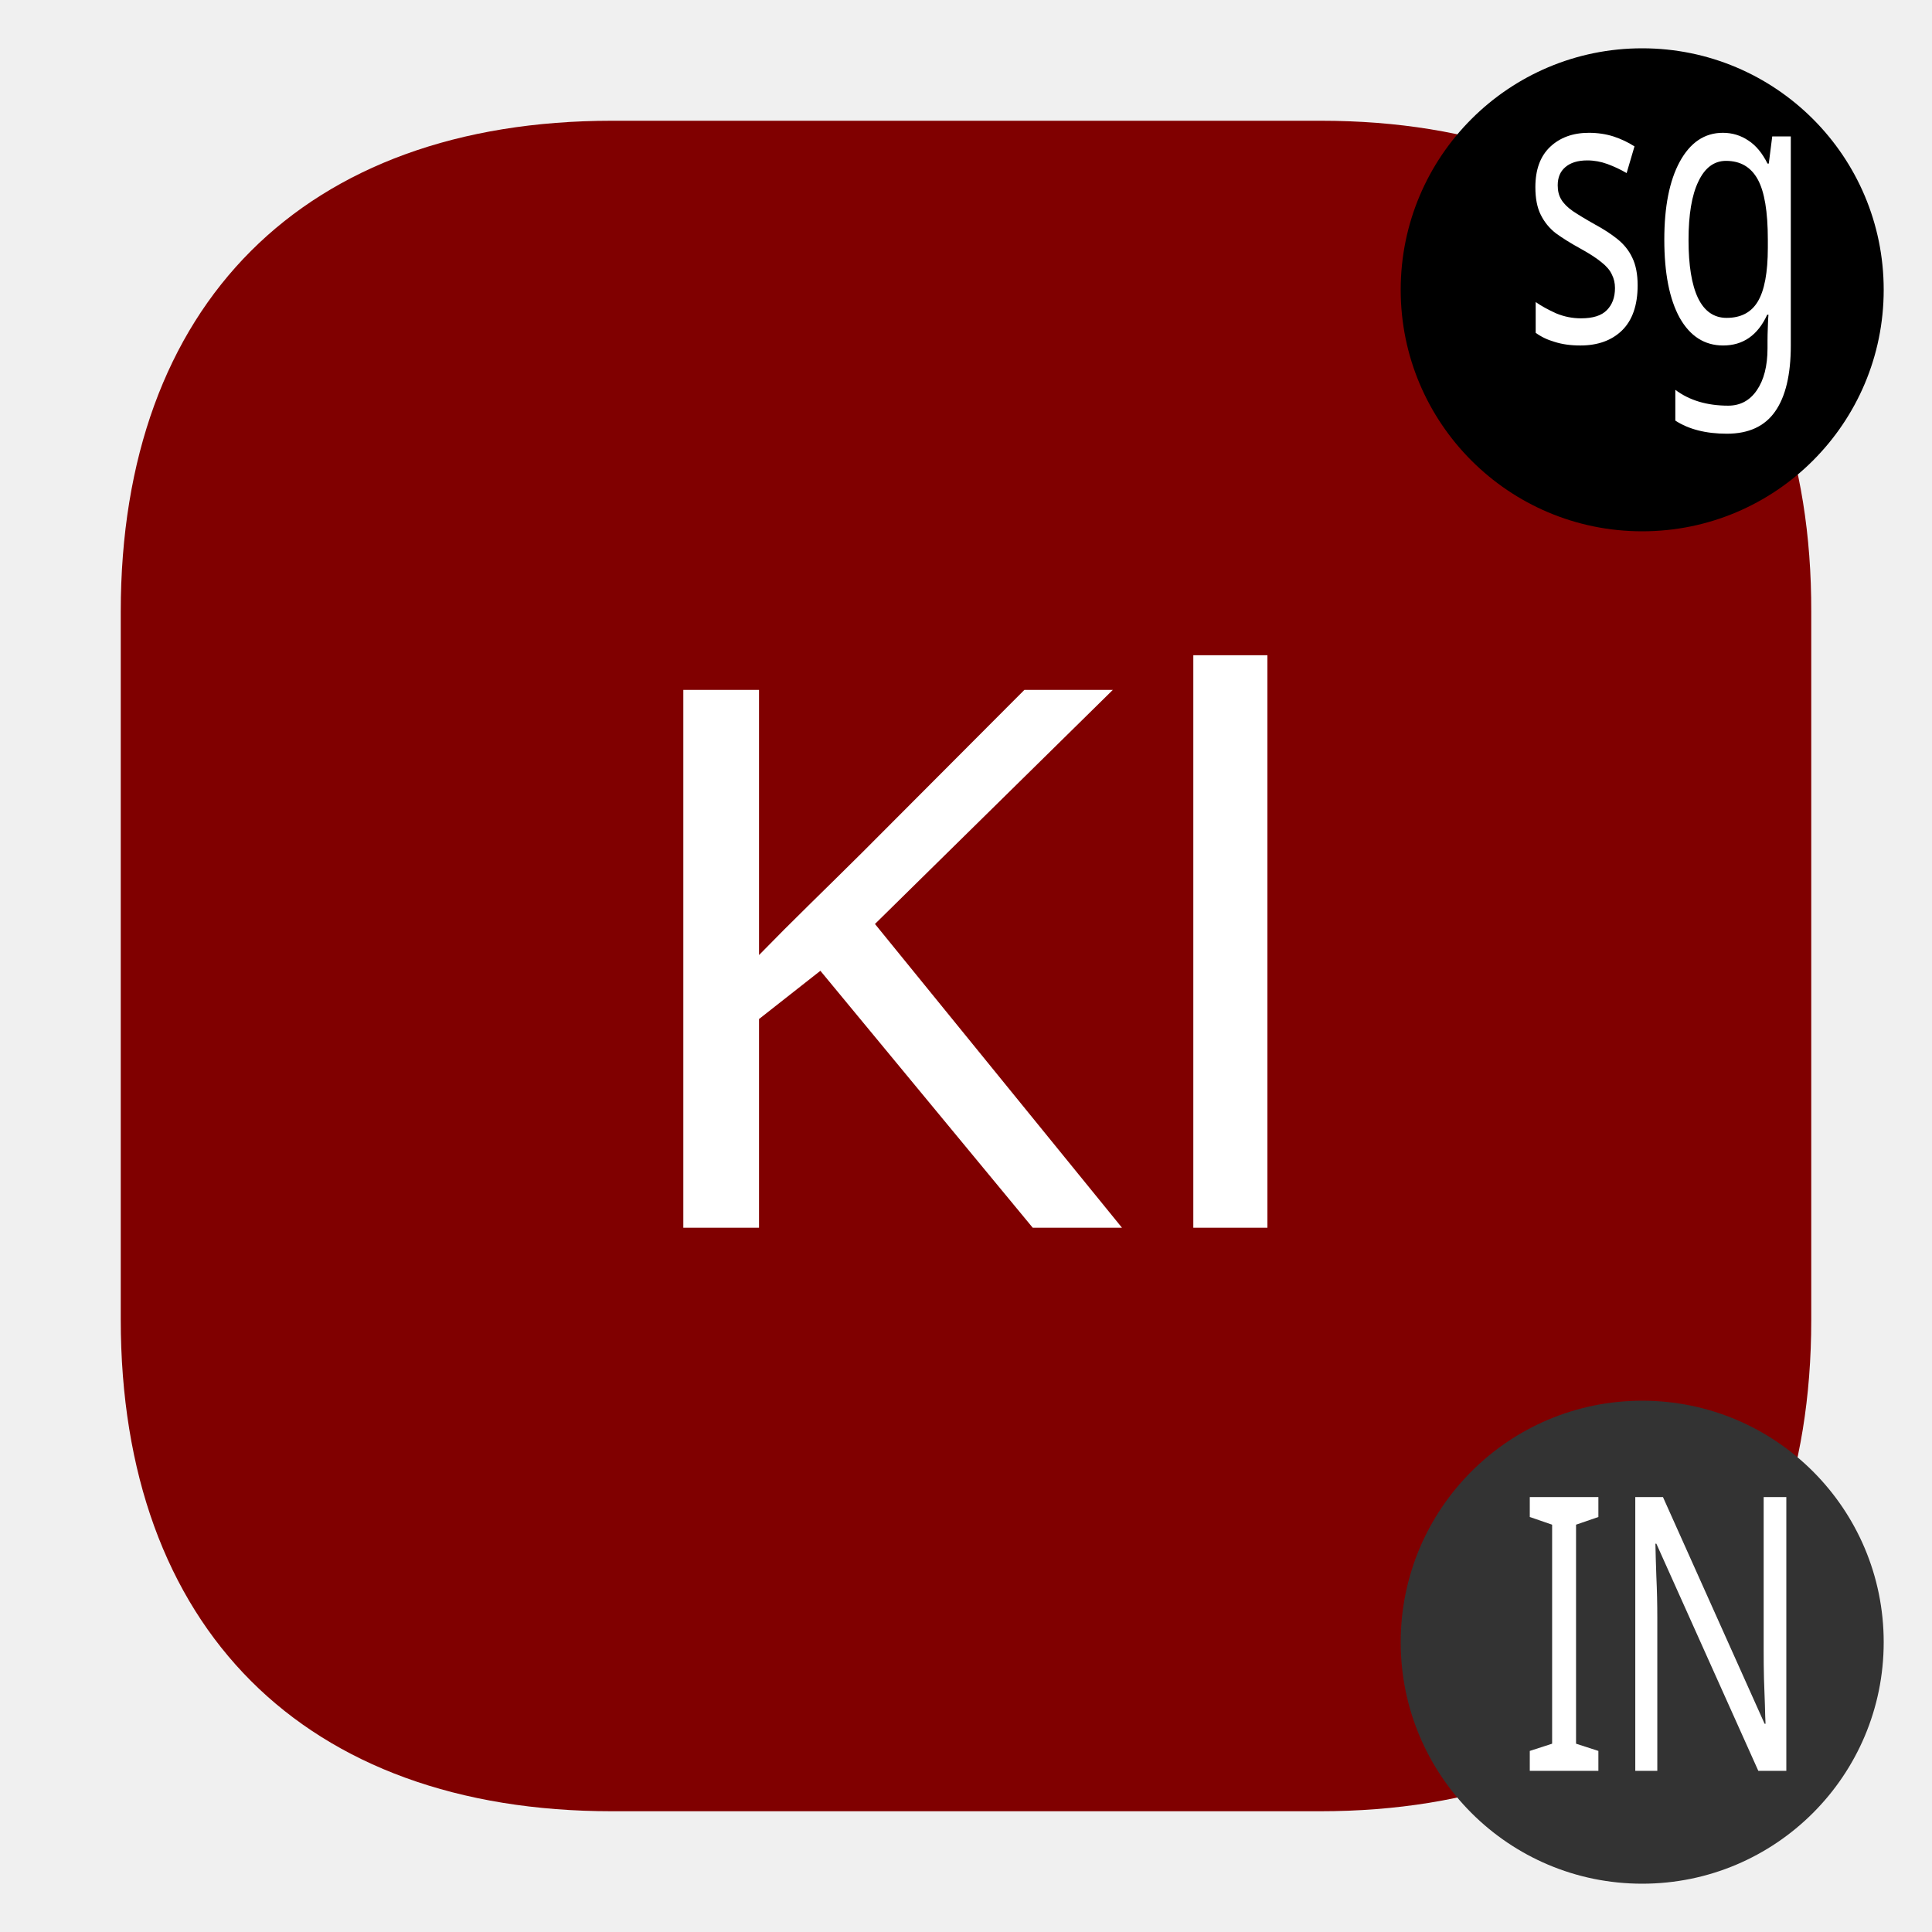
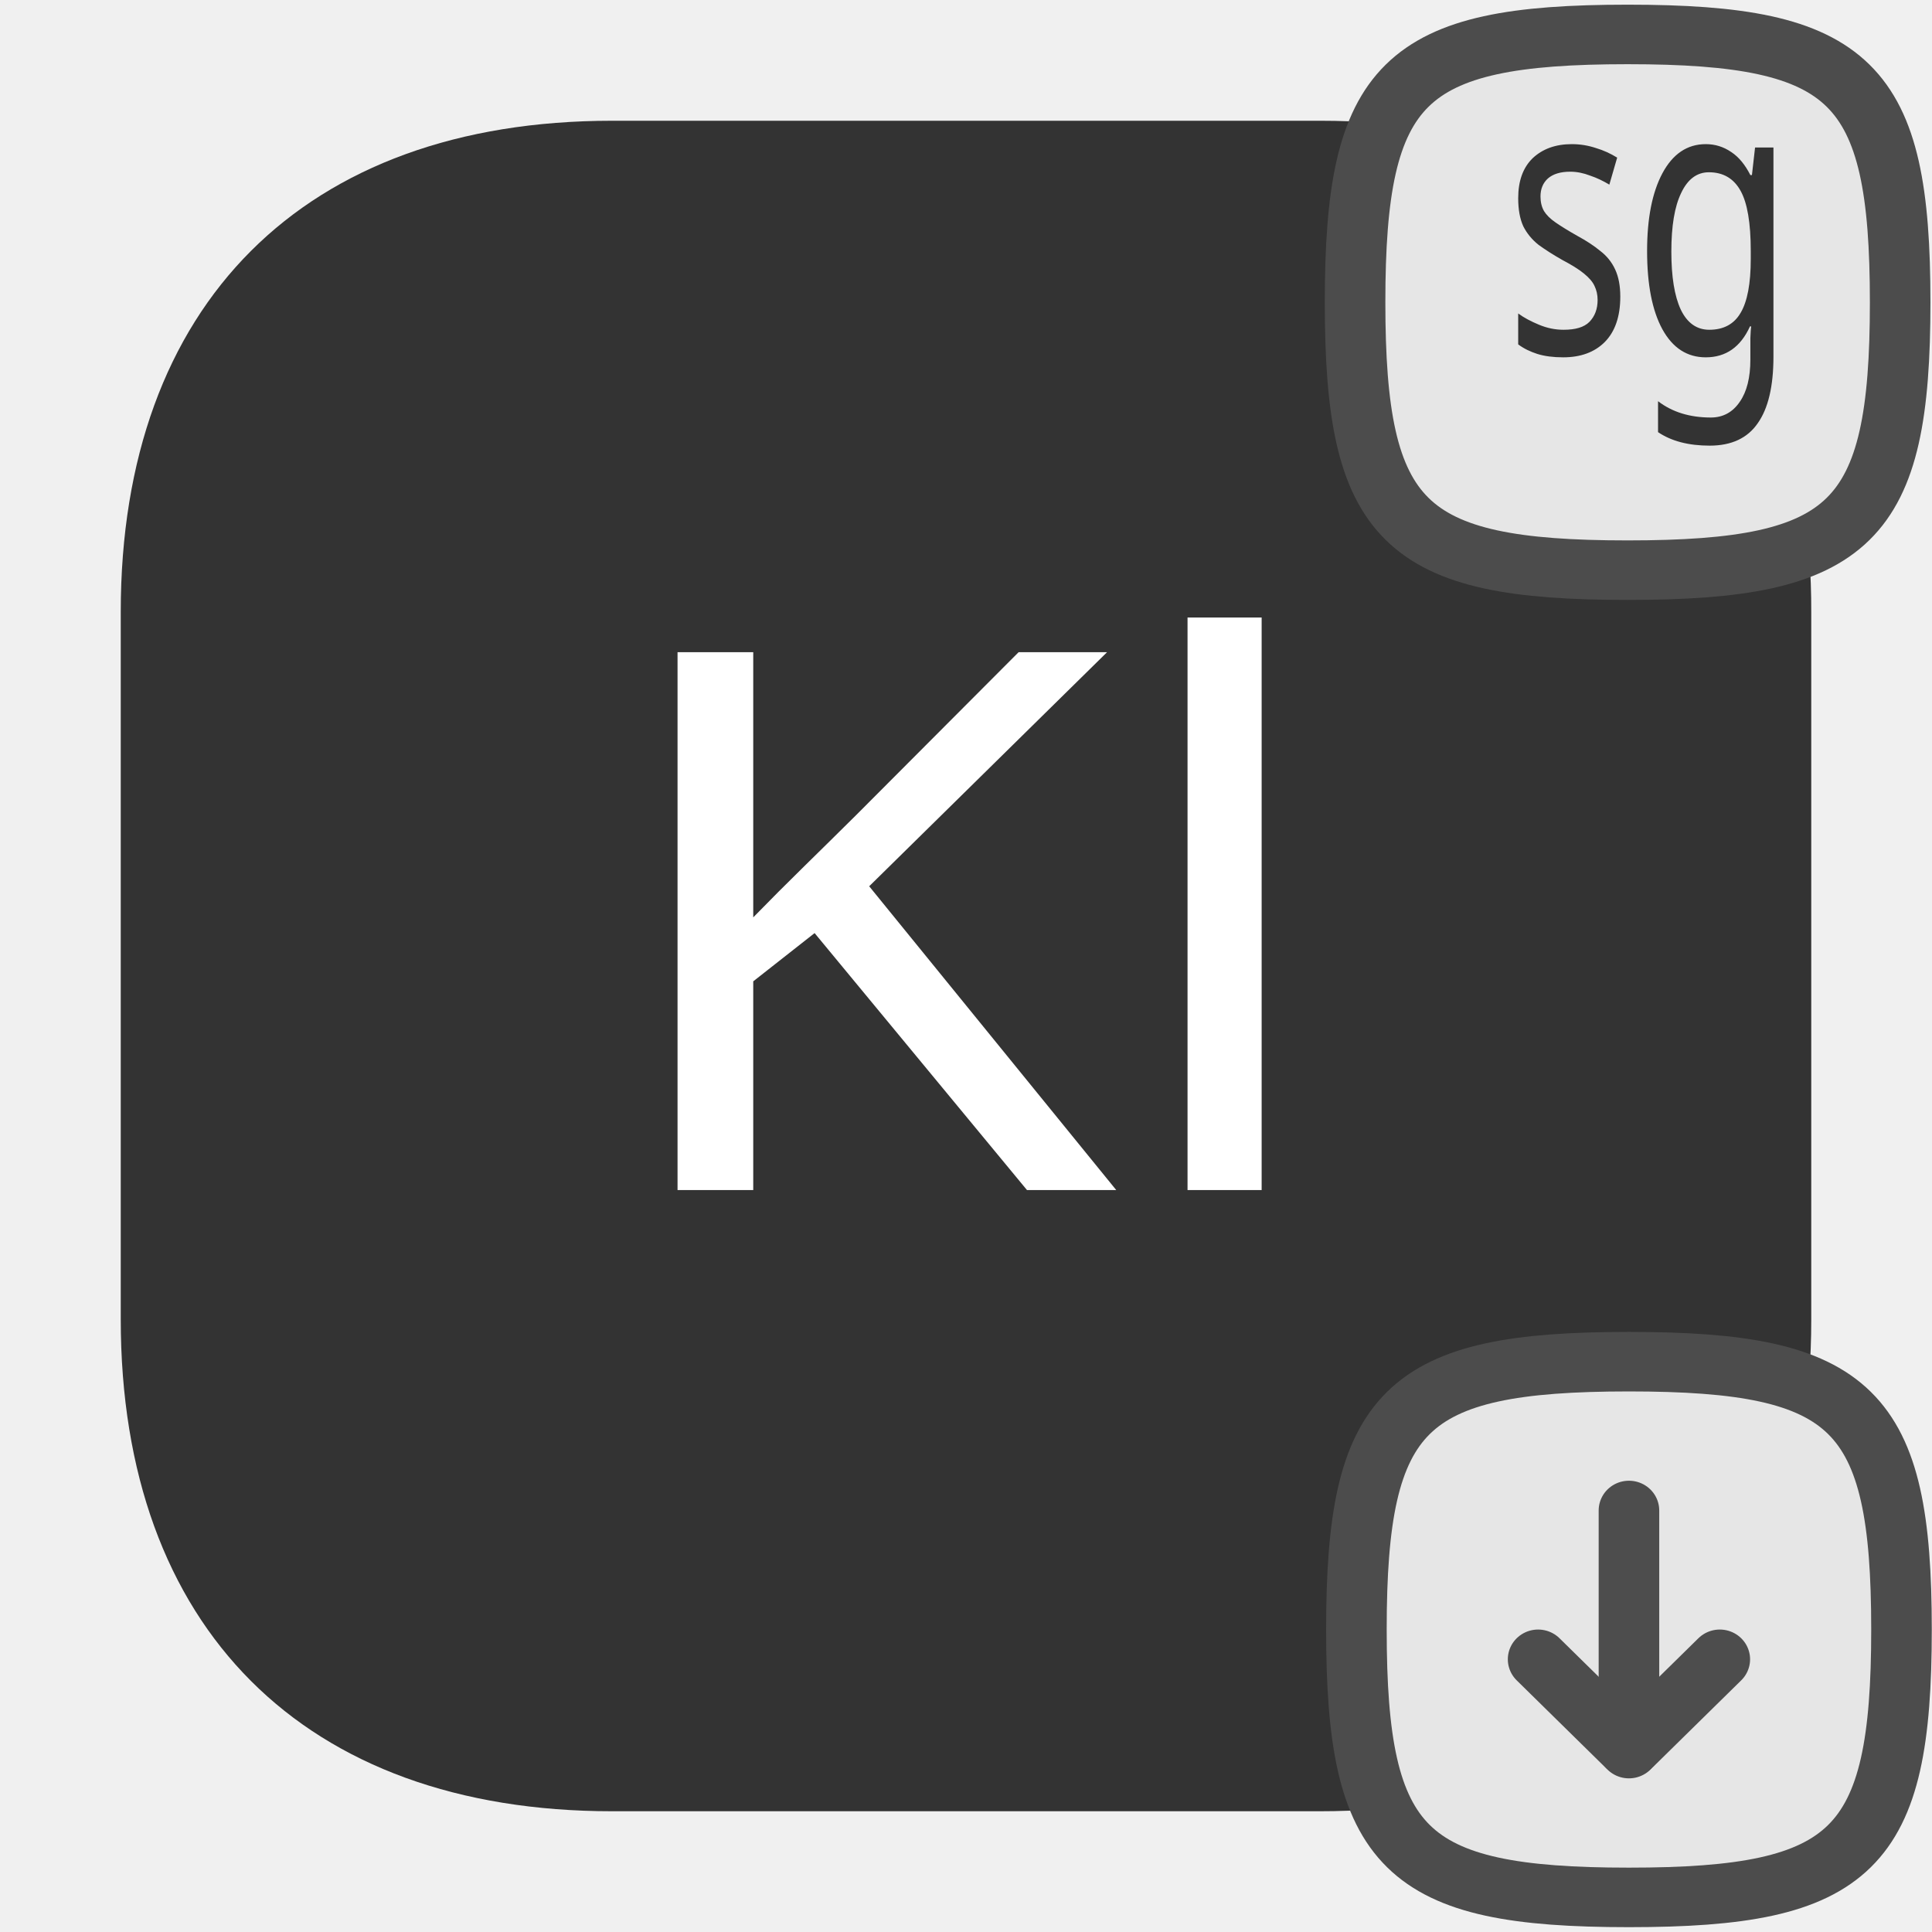
<svg xmlns="http://www.w3.org/2000/svg" width="80mm" height="80mm" viewBox="0 0 80 80" version="1.1" id="svg1">
  <defs id="defs1" />
  <g id="layer1">
-     <path opacity="0.4" d="M 54.69,5 H 25.345 C 12.599,5 5,12.595 5,25.335 V 54.63 C 5,67.405 12.599,75 25.345,75 H 54.655 C 67.401,75 75,67.405 75,54.665 V 25.335 C 75.035,12.595 67.436,5 54.69,5 Z" fill="#292d32" id="path1" style="opacity:1;fill:#800000;stroke-width:3.501" />
-     <text xml:space="preserve" style="font-style:normal;font-variant:normal;font-weight:normal;font-stretch:normal;font-size:32.94px;font-family:'Gentium Book Basic';-inkscape-font-specification:'Gentium Book Basic, Normal';font-variant-ligatures:normal;font-variant-caps:normal;font-variant-numeric:normal;font-variant-east-asian:normal;fill:#333333;fill-opacity:1;stroke-width:0.33" x="23.611" y="53.678" id="text6" transform="scale(1.055896,0.9470629)">
-       <tspan id="tspan6" style="font-style:normal;font-variant:normal;font-weight:normal;font-stretch:normal;font-size:32.94px;font-family:'Gentium Book Basic';-inkscape-font-specification:'Gentium Book Basic, Normal';font-variant-ligatures:normal;font-variant-caps:normal;font-variant-numeric:normal;font-variant-east-asian:normal;fill:#ffffff;stroke-width:0.33" x="23.611" y="53.678">Kl</tspan>
+     <path opacity="0.4" d="M 54.69,5 H 25.345 C 12.599,5 5,12.595 5,25.335 V 54.63 C 5,67.405 12.599,75 25.345,75 H 54.655 C 67.401,75 75,67.405 75,54.665 V 25.335 C 75.035,12.595 67.436,5 54.69,5 Z" fill="#292d32" id="path1" style="opacity:1;fill:#333333;stroke-width:3.501" />
+     <text xml:space="preserve" style="font-style:normal;font-variant:normal;font-weight:normal;font-stretch:normal;font-size:32.94px;font-family:'Gentium Book Basic';-inkscape-font-specification:'Gentium Book Basic, Normal';font-variant-ligatures:normal;font-variant-caps:normal;font-variant-numeric:normal;font-variant-east-asian:normal;fill:#333333;fill-opacity:1;stroke-width:0.33" x="23.384" y="52.034" id="text6" transform="scale(1.055896,0.9470629)">
+       <tspan id="tspan6" style="font-style:normal;font-variant:normal;font-weight:normal;font-stretch:normal;font-size:32.94px;font-family:'Amiri Quran';-inkscape-font-specification:'Amiri Quran, Normal';font-variant-ligatures:normal;font-variant-caps:normal;font-variant-numeric:normal;font-variant-east-asian:normal;fill:#ffffff;stroke-width:0.33" x="23.384" y="52.034">Kl</tspan>
    </text>
-     <circle style="opacity:1;fill:#333333;fill-opacity:1;stroke-width:0.265" id="path2" cx="68" cy="68" r="10" />
-     <circle style="fill:#000000;fill-opacity:1;stroke-width:0.265" id="path2-6" cx="68" cy="12" r="10" />
-     <text xml:space="preserve" style="font-style:normal;font-variant:normal;font-weight:normal;font-stretch:normal;font-size:13.239px;font-family:'Gentium Book Basic';-inkscape-font-specification:'Gentium Book Basic, Normal';font-variant-ligatures:normal;font-variant-caps:normal;font-variant-numeric:normal;font-variant-east-asian:normal;fill:#333333;fill-opacity:1;stroke-width:0.133" x="75.431" y="61.15" id="text6-2" transform="scale(0.8339168,1.19916)">
-       <tspan id="tspan6-7" style="font-style:normal;font-variant:normal;font-weight:normal;font-stretch:normal;font-size:13.239px;font-family:'Gentium Book Basic';-inkscape-font-specification:'Gentium Book Basic, Normal';font-variant-ligatures:normal;font-variant-caps:normal;font-variant-numeric:normal;font-variant-east-asian:normal;fill:#ffffff;stroke-width:0.133" x="75.431" y="61.15">IN</tspan>
-     </text>
-     <text xml:space="preserve" style="font-style:normal;font-variant:normal;font-weight:normal;font-stretch:normal;font-size:13.239px;font-family:'Gentium Book Basic';-inkscape-font-specification:'Gentium Book Basic, Normal';font-variant-ligatures:normal;font-variant-caps:normal;font-variant-numeric:normal;font-variant-east-asian:normal;fill:#333333;fill-opacity:1;stroke-width:0.133" x="75.565" y="11.804" id="text6-2-6" transform="scale(0.8339168,1.19916)">
-       <tspan id="tspan6-7-1" style="font-style:normal;font-variant:normal;font-weight:normal;font-stretch:normal;font-size:13.239px;font-family:'Gentium Book Basic';-inkscape-font-specification:'Gentium Book Basic, Normal';font-variant-ligatures:normal;font-variant-caps:normal;font-variant-numeric:normal;font-variant-east-asian:normal;fill:#ffffff;stroke-width:0.133" x="75.565" y="11.804">sg</tspan>
-     </text>
+     <g style="fill:#e6e6e6" id="g2" transform="matrix(1.253951,0,0,1.232429,52.34874,-2.271451)">
+       <path d="m 3,12 c 0,-7.412 1.589,-9 9,-9 7.412,0 9,1.589 9,9 0,7.412 -1.589,9 -9,9 -7.412,0 -9,-1.589 -9,-9 z" stroke="#323232" stroke-width="2" id="path1-4" style="fill:#e6e6e6;stroke:#4c4c4c;stroke-opacity:1" />
+       <text xml:space="preserve" style="font-style:normal;font-variant:normal;font-weight:normal;font-stretch:normal;font-size:10.65px;font-family:'Gentium Book Basic';-inkscape-font-specification:'Gentium Book Basic, Normal';font-variant-ligatures:normal;font-variant-caps:normal;font-variant-numeric:normal;font-variant-east-asian:normal;fill:#333333;fill-opacity:1;stroke-width:0.107" x="9.596" y="11.34" id="text6-2-6" transform="scale(0.8267292,1.209586)">
+         <tspan id="tspan6-7-1" style="font-style:normal;font-variant:normal;font-weight:normal;font-stretch:normal;font-size:10.65px;font-family:'Gentium Book Basic';-inkscape-font-specification:'Gentium Book Basic, Normal';font-variant-ligatures:normal;font-variant-caps:normal;font-variant-numeric:normal;font-variant-east-asian:normal;fill:#333333;stroke-width:0.107" x="9.596" y="11.34">sg</tspan>
+       </text>
+     </g>
+     <g style="fill:#e6e6e6" id="g2-3" transform="matrix(1.253951,0,0,1.232429,52.40402,52.68653)">
+       <path d="m 3,12 c 0,-7.412 1.589,-9 9,-9 7.412,0 9,1.589 9,9 0,7.412 -1.589,9 -9,9 -7.412,0 -9,-1.589 -9,-9 z" stroke="#323232" stroke-width="2" id="path1-4-3" style="fill:#e6e6e6;stroke:#4c4c4c;stroke-opacity:1" />
+       <path d="m 9,13 2.913,2.913 v 0 c 0.048,0.048 0.126,0.048 0.174,0 v 0 L 15,13" stroke="#323232" stroke-width="2" stroke-linecap="round" stroke-linejoin="round" id="path3-6" style="fill:#e6e6e6;stroke:#4d4d4d;stroke-opacity:1" />
+       <path d="M 12,16 V 8" stroke="#323232" stroke-width="2" stroke-linecap="round" stroke-linejoin="round" id="path2-1" style="fill:#e6e6e6;stroke:#4d4d4d;stroke-opacity:1" />
+     </g>
  </g>
</svg>
